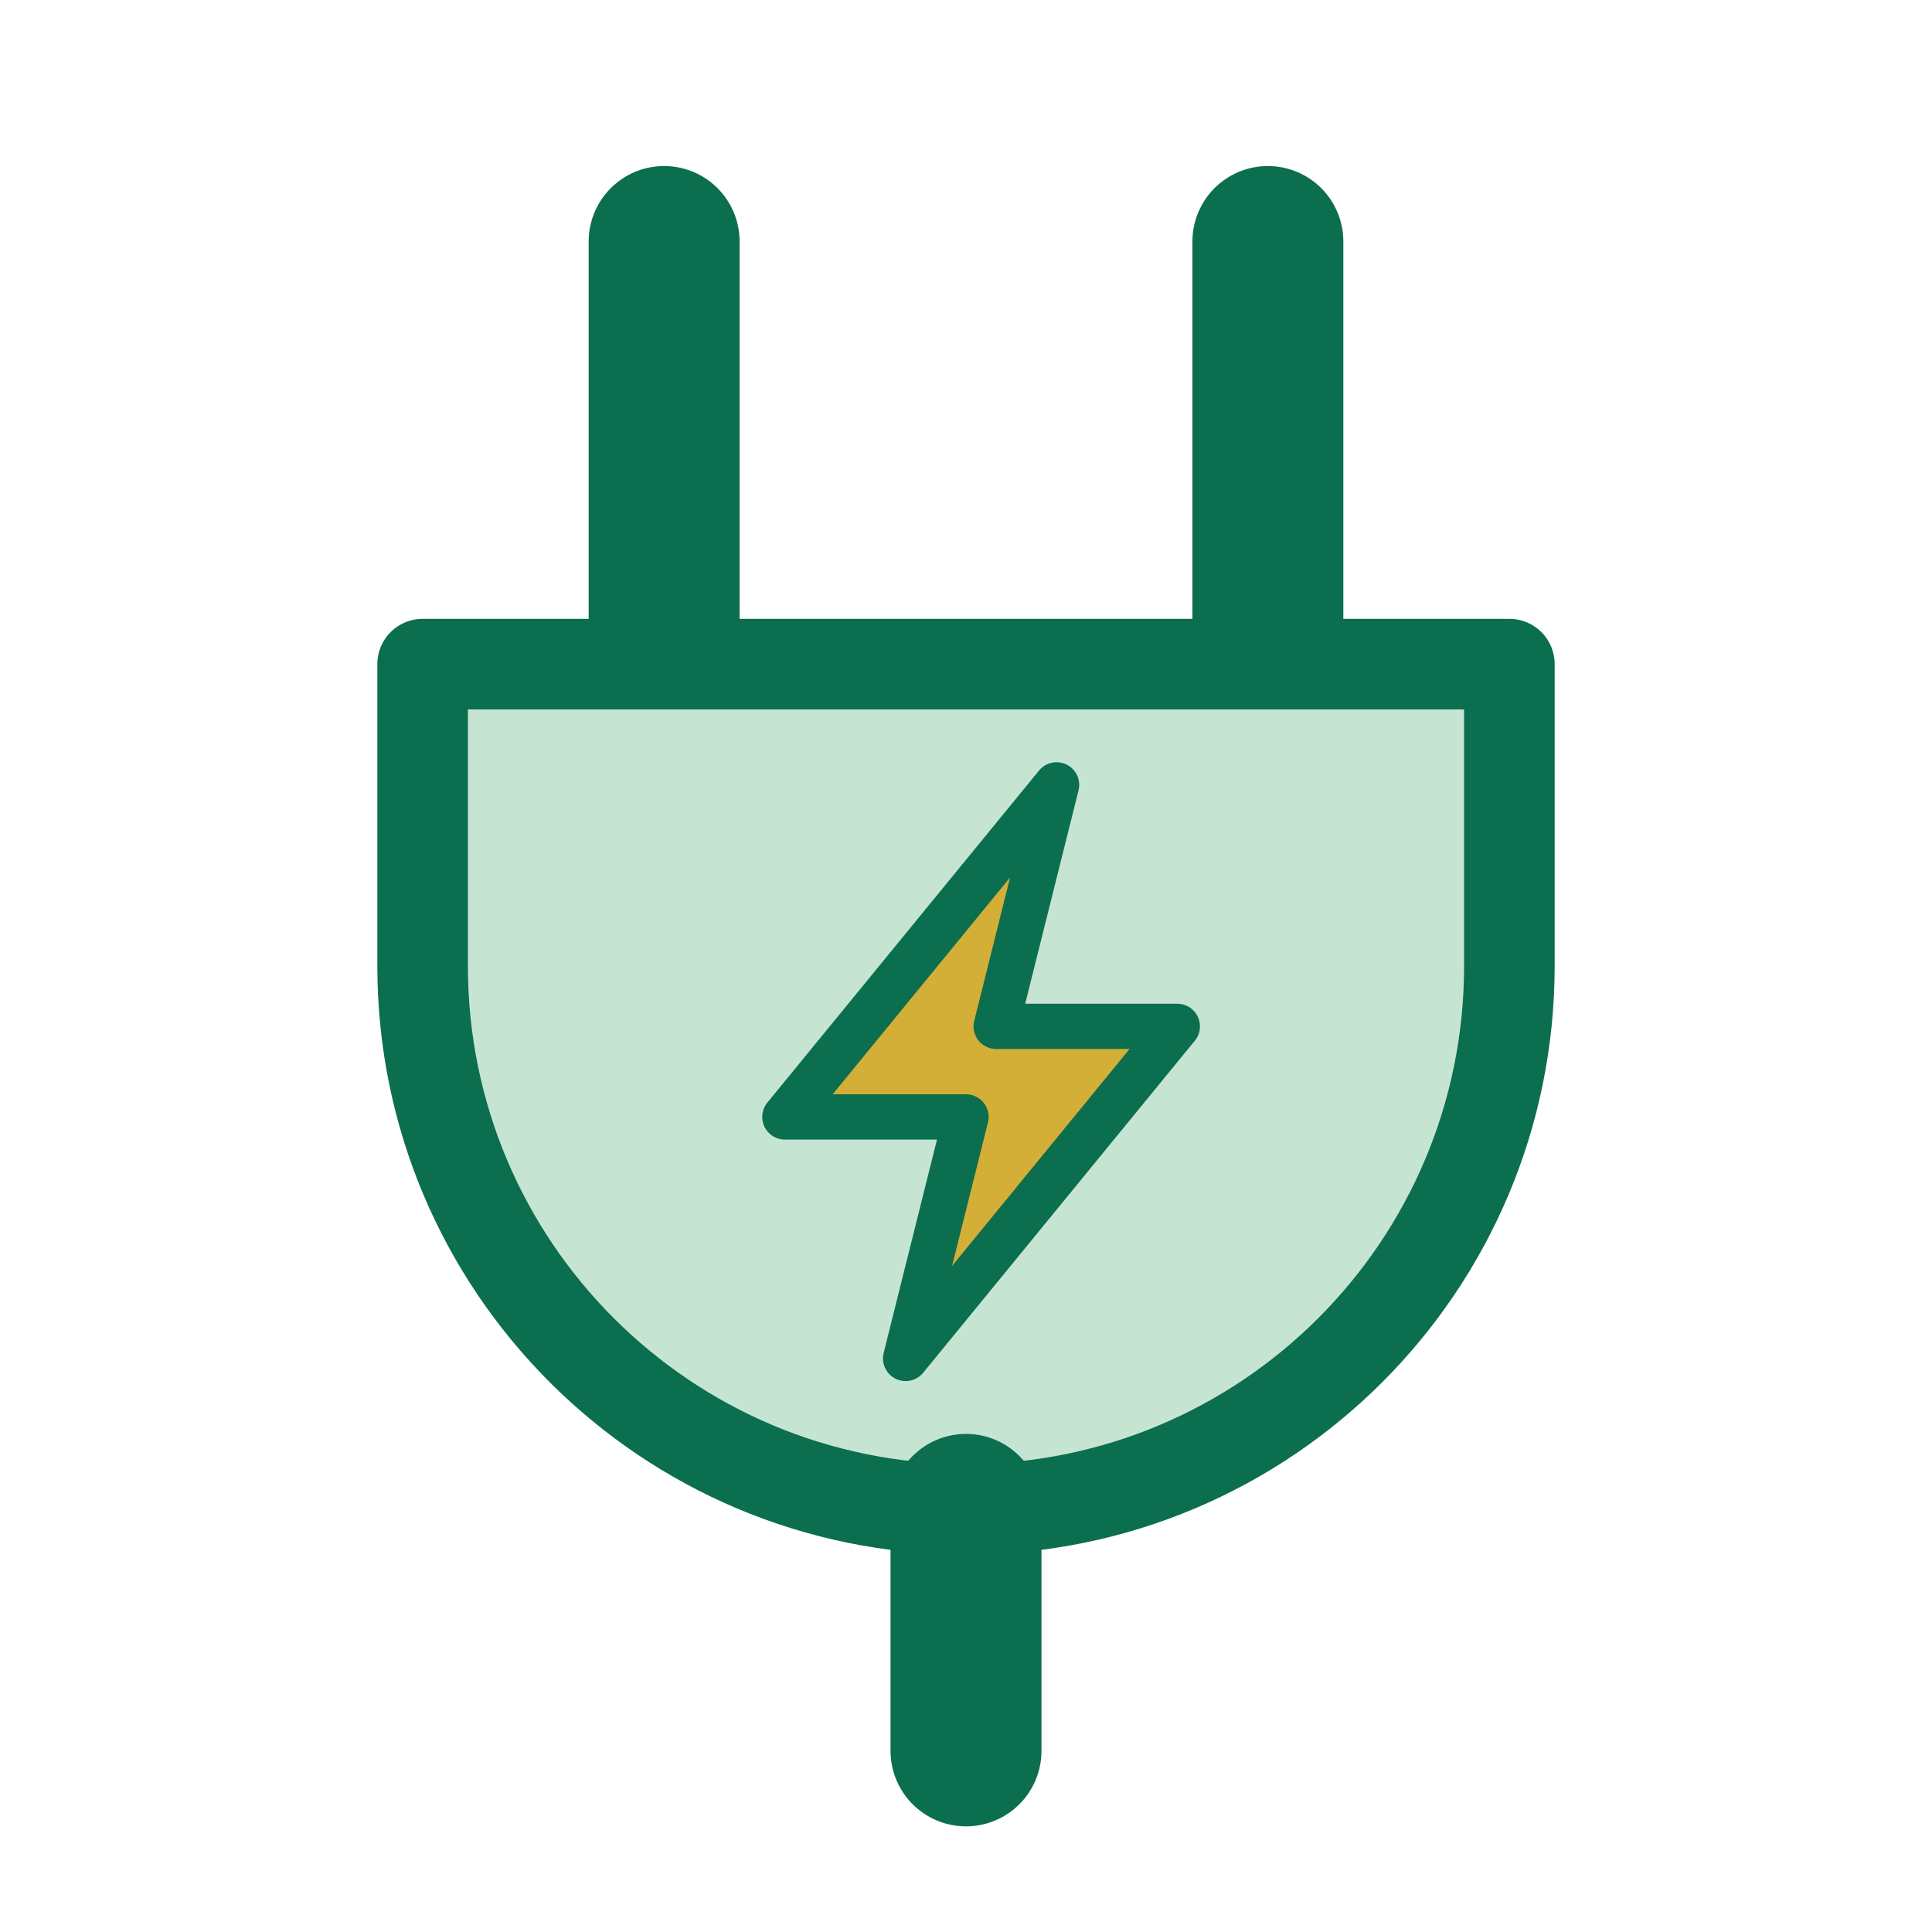
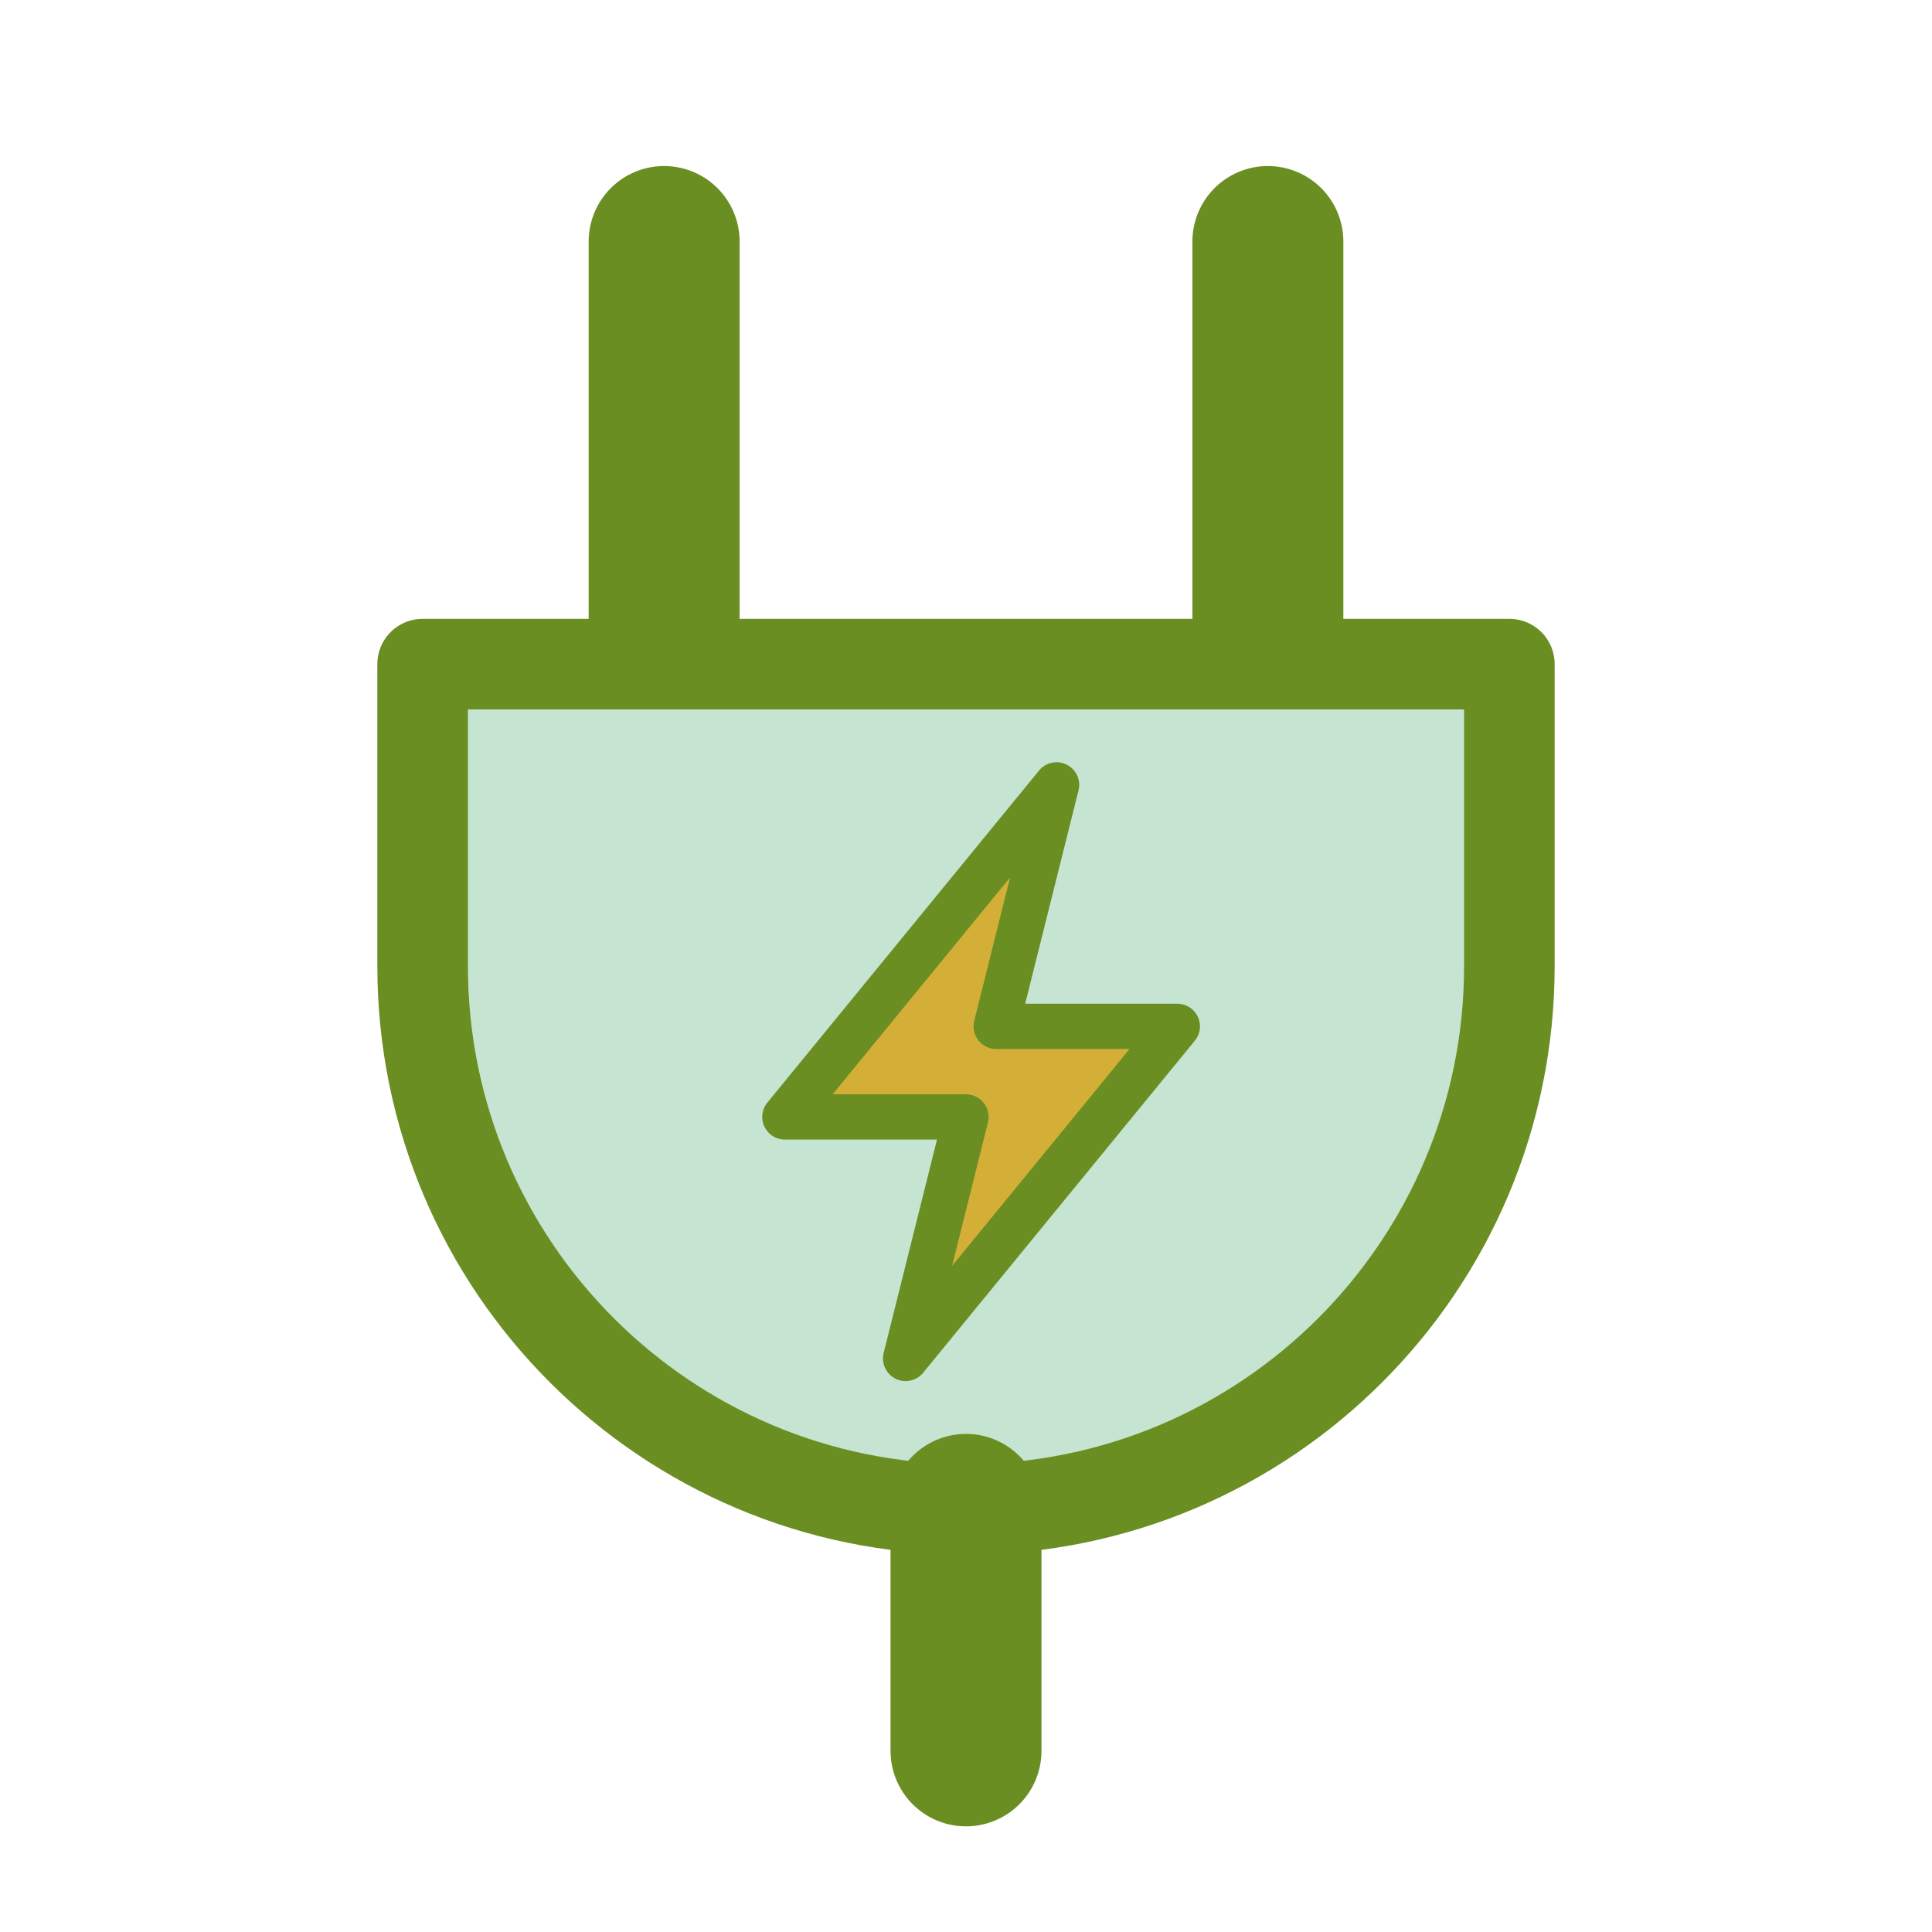
<svg xmlns="http://www.w3.org/2000/svg" viewBox="0 0 64 64" width="64" height="64" fill="none">
-   <path d="M22 8v14M42 8v14" stroke="#0B6E4F" stroke-width="5" stroke-linecap="round" />
-   <path d="M14 22h36v10a18 18 0 0 1-18 18 18 18 0 0 1-18-18z" fill="#C5E5D2" stroke="#0B6E4F" stroke-width="3" stroke-linejoin="round" />
-   <path d="M32 50v8" stroke="#0B6E4F" stroke-width="5" stroke-linecap="round" />
-   <path d="M35 26 26 37h6l-2 8 9-11h-6z" fill="#D4AF37" stroke="#0B6E4F" stroke-width="1.5" stroke-linejoin="round" />
+   <path d="M22 8v14M42 8v14" stroke="#6a8e22" stroke-width="5" stroke-linecap="round" />
+   <path d="M14 22h36v10a18 18 0 0 1-18 18 18 18 0 0 1-18-18z" fill="#C5E5D2" stroke="#6a8e22" stroke-width="3" stroke-linejoin="round" />
+   <path d="M32 50v8" stroke="#6a8e22" stroke-width="5" stroke-linecap="round" />
+   <path d="M35 26 26 37h6l-2 8 9-11h-6z" fill="#D4AF37" stroke="#6a8e22" stroke-width="1.5" stroke-linejoin="round" />
</svg>
